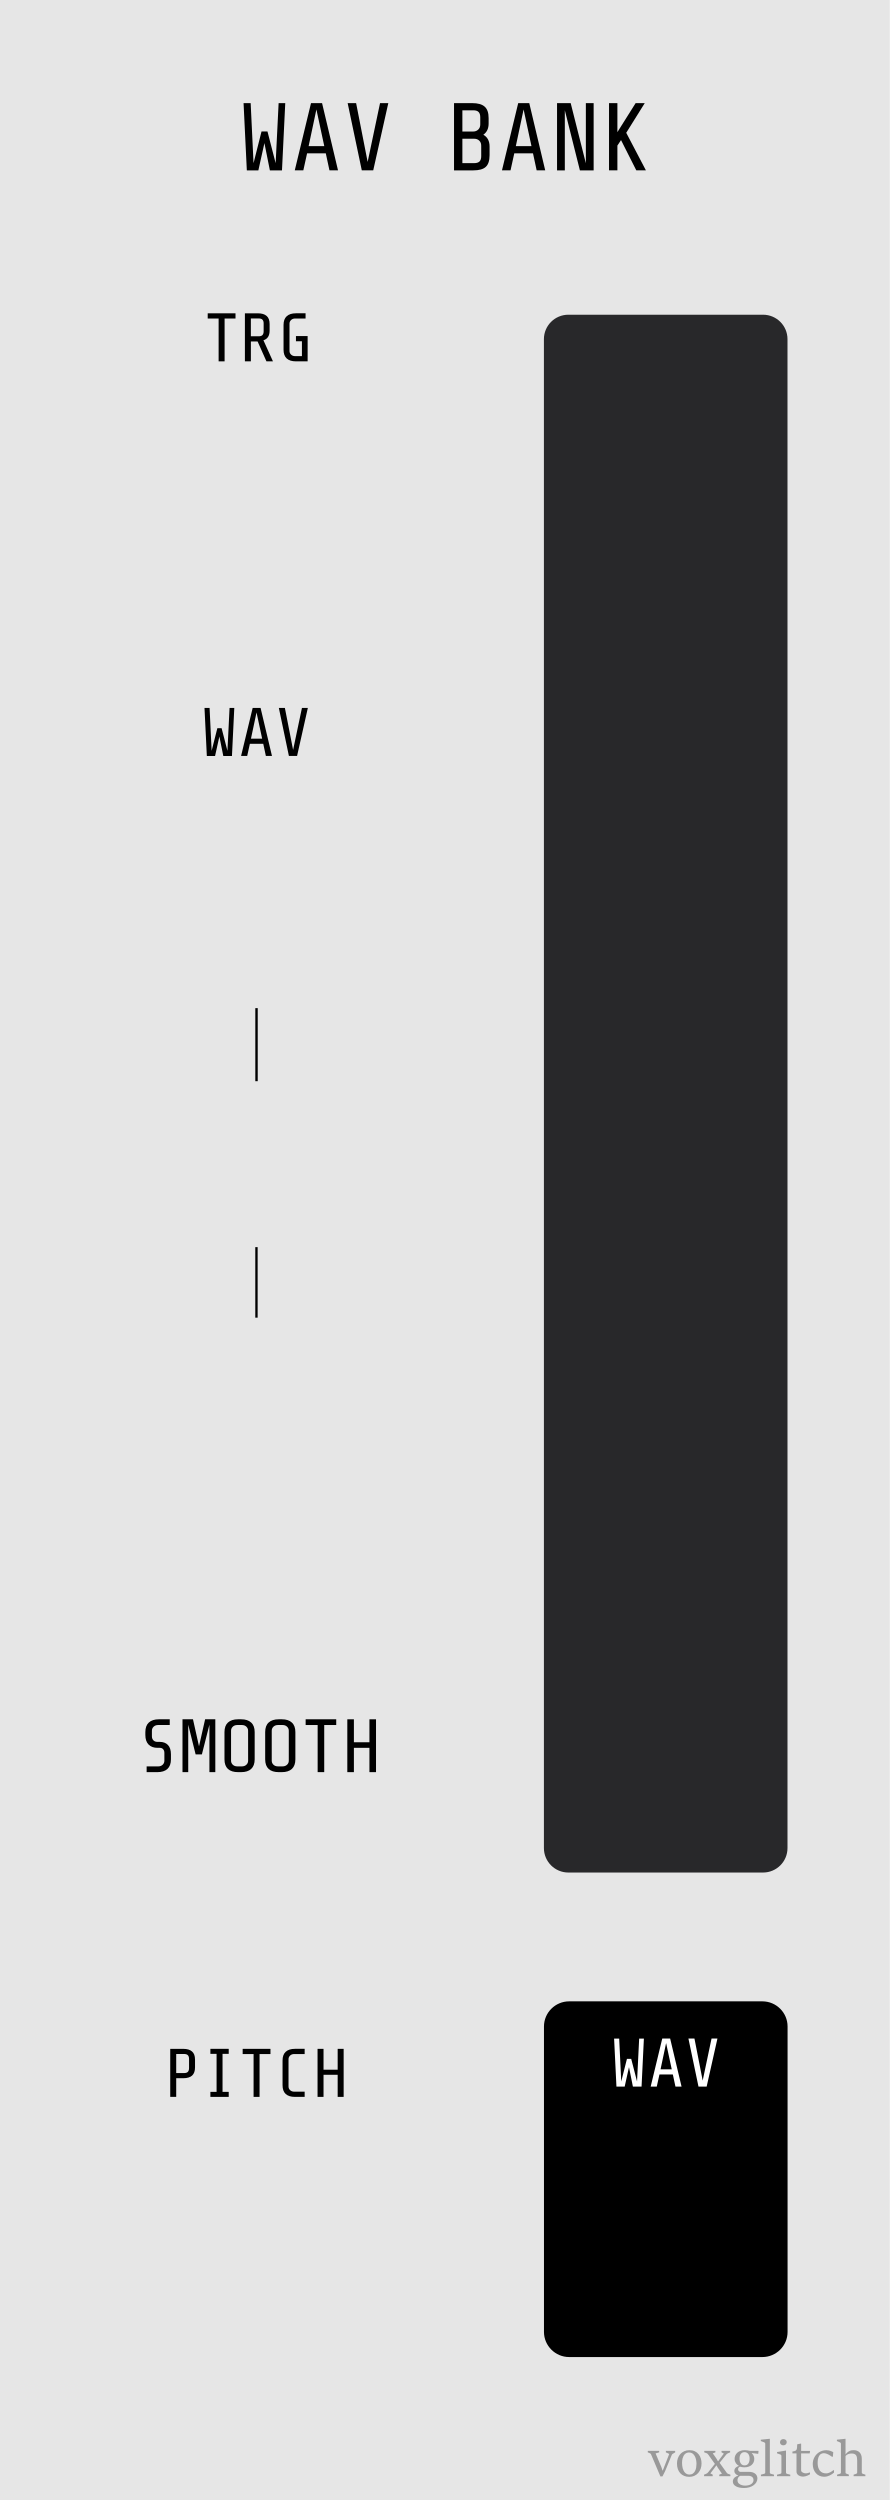
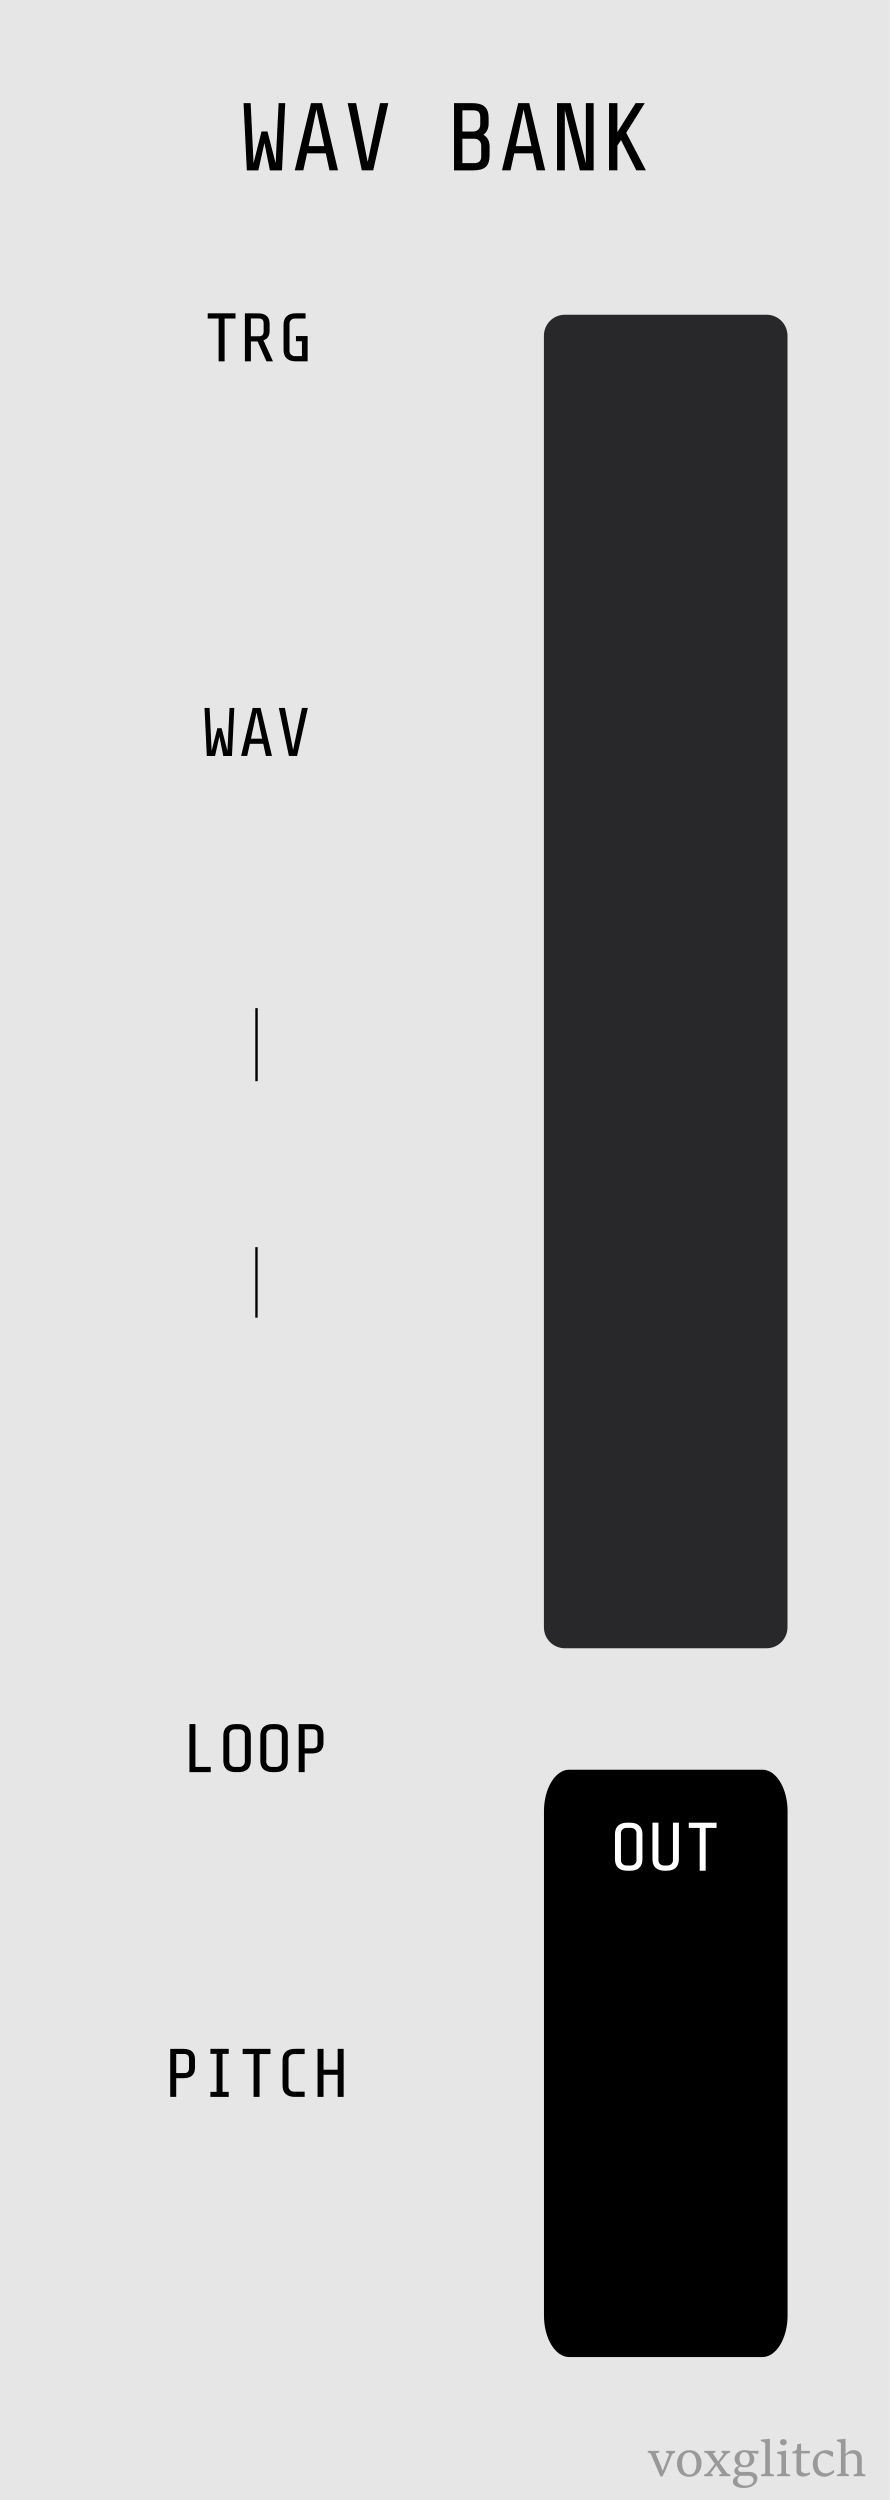
<svg xmlns="http://www.w3.org/2000/svg" width="45.72mm" height="128.5mm" viewBox="0 0 45.72 128.5" version="1.1" id="svg11003">
  <defs id="defs10997" />
  <g id="layer1" transform="translate(-64.79295,-47.16962)" style="display:inline">
    <path id="path33429" d="M 64.793,47.17 H 110.513 V 175.67 H 64.793 Z m 0,0" style="fill:#e6e6e6;fill-opacity:1;fill-rule:nonzero;stroke:none;stroke-width:0.336" />
-     <path id="path36629" d="m 105.274,151.33 c 0,-0.709 -0.581,-1.291 -1.294,-1.291 h -9.933 c -0.711,0 -1.294,0.581 -1.294,1.291 v 15.701 c 0,0.709 0.583,1.291 1.294,1.291 h 9.933 c 0.713,0 1.294,-0.581 1.294,-1.291 z m 0,0" style="fill:#000000;fill-opacity:1;fill-rule:nonzero;stroke:none;stroke-width:0.456" />
+     <path id="path36629" d="m 105.274,140.264 c 0,-1.171 -0.581,-2.131 -1.294,-2.131 h -9.933 c -0.711,0 -1.294,0.96 -1.294,2.131 v 25.927 c 0,1.171 0.583,2.131 1.294,2.131 h 9.933 c 0.713,0 1.294,-0.96 1.294,-2.131 z m 0,0" style="fill:#000000;fill-opacity:1;fill-rule:nonzero;stroke:none;stroke-width:0.585" />
    <text xml:space="preserve" style="font-style:normal;font-weight:normal;font-size:4.586px;line-height:1.25;font-family:sans-serif;letter-spacing:0px;word-spacing:0px;fill:#000000;fill-opacity:1;stroke:none;stroke-width:0.265" x="75.943" y="53.772" id="text110">
      <tspan id="tspan108" x="75.943" y="57.956" style="font-size:4.586px;stroke-width:0.265" />
    </text>
    <g id="flowRoot27" style="font-style:normal;font-variant:normal;font-weight:normal;font-stretch:normal;font-size:40px;line-height:1.25;font-family:Corbel;-inkscape-font-specification:Corbel;letter-spacing:0px;word-spacing:0px;fill:#000000;fill-opacity:1;stroke:none;stroke-width:0.265" transform="matrix(0.2645833,0,0,0.2645833,62.42684,47.43406)" />
    <g id="text37" style="font-style:normal;font-variant:normal;font-weight:normal;font-stretch:normal;font-size:10.583px;line-height:1.25;font-family:Gabriola;-inkscape-font-specification:Gabriola;letter-spacing:0px;word-spacing:0px;fill:#000000;fill-opacity:1;stroke:none;stroke-width:0.07" transform="translate(-2.366112,0.264441)" />
    <text id="text892" y="86.278" x="74.846" style="font-style:normal;font-variant:normal;font-weight:normal;font-stretch:normal;font-size:4.939px;line-height:1.25;font-family:'Share Tech Mono';-inkscape-font-specification:'Share Tech Mono';letter-spacing:0px;word-spacing:0px;fill:#000000;fill-opacity:1;stroke:none;stroke-width:0.07" xml:space="preserve">
      <tspan style="font-size:4.939px;stroke-width:0.07" y="90.774" x="74.846" id="tspan890" />
    </text>
    <path id="path1482" style="font-style:normal;font-variant:normal;font-weight:normal;font-stretch:normal;font-size:4.939px;line-height:1.25;font-family:'Share Tech Mono';-inkscape-font-specification:'Share Tech Mono';letter-spacing:0px;word-spacing:0px;fill:#000000;fill-opacity:1;stroke:none;stroke-width:0.07" d="m 78.384,54.524 -0.311,1.403 H 77.48 l -0.168,-3.457 h 0.365 l 0.148,3.087 0.41,-1.63 h 0.306 l 0.42,1.63 0.153,-3.087 h 0.341 l -0.168,3.457 h -0.622 z" />
    <path id="path1484" style="font-style:normal;font-variant:normal;font-weight:normal;font-stretch:normal;font-size:4.939px;line-height:1.25;font-family:'Share Tech Mono';-inkscape-font-specification:'Share Tech Mono';letter-spacing:0px;word-spacing:0px;fill:#000000;fill-opacity:1;stroke:none;stroke-width:0.07" d="m 80.577,55.052 -0.193,0.874 h -0.44 l 0.835,-3.457 h 0.568 l 0.82,3.457 h -0.44 l -0.188,-0.874 z m 0.884,-0.37 -0.405,-1.887 -0.4,1.887 z" />
    <path id="path1486" style="font-style:normal;font-variant:normal;font-weight:normal;font-stretch:normal;font-size:4.939px;line-height:1.25;font-family:'Share Tech Mono';-inkscape-font-specification:'Share Tech Mono';letter-spacing:0px;word-spacing:0px;fill:#000000;fill-opacity:1;stroke:none;stroke-width:0.07" d="m 82.662,52.469 h 0.435 l 0.593,3.023 0.637,-3.023 h 0.425 l -0.775,3.457 h -0.588 z" />
    <path id="path1488" style="font-style:normal;font-variant:normal;font-weight:normal;font-stretch:normal;font-size:4.939px;line-height:1.25;font-family:'Share Tech Mono';-inkscape-font-specification:'Share Tech Mono';letter-spacing:0px;word-spacing:0px;fill:#000000;fill-opacity:1;stroke:none;stroke-width:0.07" d="m 89.957,55.146 q 0,0.425 -0.198,0.603 -0.193,0.178 -0.642,0.178 H 88.13 v -3.457 h 0.929 q 0.44,0 0.642,0.178 0.207,0.178 0.207,0.593 v 0.282 q 0,0.38 -0.272,0.573 0.321,0.178 0.321,0.607 z m -0.479,-1.951 q 0,-0.188 -0.089,-0.272 -0.084,-0.084 -0.272,-0.084 h -0.558 v 1.091 h 0.558 q 0.153,0 0.257,-0.099 0.104,-0.099 0.104,-0.262 z m 0.049,1.462 q 0,-0.163 -0.099,-0.257 -0.099,-0.099 -0.262,-0.099 h -0.607 v 1.254 h 0.603 q 0.188,0 0.277,-0.084 0.089,-0.089 0.089,-0.277 z" />
    <path id="path1490" style="font-style:normal;font-variant:normal;font-weight:normal;font-stretch:normal;font-size:4.939px;line-height:1.25;font-family:'Share Tech Mono';-inkscape-font-specification:'Share Tech Mono';letter-spacing:0px;word-spacing:0px;fill:#000000;fill-opacity:1;stroke:none;stroke-width:0.07" d="m 91.227,55.052 -0.193,0.874 h -0.44 l 0.835,-3.457 h 0.568 l 0.82,3.457 h -0.44 l -0.188,-0.874 z m 0.884,-0.37 -0.405,-1.887 -0.4,1.887 z" />
    <path id="path1492" style="font-style:normal;font-variant:normal;font-weight:normal;font-stretch:normal;font-size:4.939px;line-height:1.25;font-family:'Share Tech Mono';-inkscape-font-specification:'Share Tech Mono';letter-spacing:0px;word-spacing:0px;fill:#000000;fill-opacity:1;stroke:none;stroke-width:0.07" d="m 93.825,55.927 h -0.4 v -3.457 h 0.701 l 0.78,3.092 v -3.092 h 0.4 v 3.457 H 94.6 L 93.825,52.835 Z" />
    <path id="path1494" style="font-style:normal;font-variant:normal;font-weight:normal;font-stretch:normal;font-size:4.939px;line-height:1.25;font-family:'Share Tech Mono';-inkscape-font-specification:'Share Tech Mono';letter-spacing:0px;word-spacing:0px;fill:#000000;fill-opacity:1;stroke:none;stroke-width:0.07" d="m 96.527,54.652 v 1.274 h -0.43 v -3.457 h 0.43 v 1.492 l 0.938,-1.492 h 0.469 l -0.953,1.526 1.012,1.931 h -0.494 l -0.785,-1.556 z" />
    <g id="g890" transform="translate(-28.87467,-42.0304)">
      <path d="m 104.944,127.055 -0.222,1.002 h -0.423 l -0.12,-2.469 h 0.261 l 0.106,2.205 0.293,-1.164 h 0.219 l 0.3,1.164 0.109,-2.205 h 0.243 l -0.12,2.469 h -0.445 z" style="font-style:normal;font-variant:normal;font-weight:normal;font-stretch:normal;font-size:3.528px;line-height:1.25;font-family:'Share Tech Mono';-inkscape-font-specification:'Share Tech Mono';letter-spacing:0px;word-spacing:0px;display:inline;fill:#000000;fill-opacity:1;stroke:none;stroke-width:0.265" id="path75-2" />
      <path d="m 106.511,127.432 -0.138,0.624 h -0.314 l 0.596,-2.469 h 0.406 l 0.586,2.469 h -0.314 l -0.134,-0.624 z m 0.631,-0.265 -0.289,-1.348 -0.286,1.348 z" style="font-style:normal;font-variant:normal;font-weight:normal;font-stretch:normal;font-size:3.528px;line-height:1.25;font-family:'Share Tech Mono';-inkscape-font-specification:'Share Tech Mono';letter-spacing:0px;word-spacing:0px;display:inline;fill:#000000;fill-opacity:1;stroke:none;stroke-width:0.265" id="path77-7" />
      <path d="m 108,125.587 h 0.31 l 0.423,2.159 0.455,-2.159 h 0.303 l -0.554,2.469 h -0.42 z" style="font-style:normal;font-variant:normal;font-weight:normal;font-stretch:normal;font-size:3.528px;line-height:1.25;font-family:'Share Tech Mono';-inkscape-font-specification:'Share Tech Mono';letter-spacing:0px;word-spacing:0px;display:inline;fill:#000000;fill-opacity:1;stroke:none;stroke-width:0.265" id="path79-9" />
    </g>
    <g id="g885" transform="translate(-28.909,4.674551)">
      <path d="m 103.726,148.758 q 0,0.286 -0.152,0.423 -0.152,0.134 -0.448,0.134 h -0.367 v 0.96 h -0.307 v -2.469 h 0.667 q 0.3,0 0.452,0.134 0.155,0.131 0.155,0.416 z m -0.307,-0.434 q 0,-0.134 -0.064,-0.194 -0.06,-0.06 -0.194,-0.06 h -0.402 v 0.981 h 0.402 q 0.134,0 0.194,-0.06 0.064,-0.064 0.064,-0.198 z" style="font-style:normal;font-variant:normal;font-weight:normal;font-stretch:normal;font-size:3.528px;line-height:1.25;font-family:'Share Tech Mono';-inkscape-font-specification:'Share Tech Mono';letter-spacing:0px;word-spacing:0px;fill:#000000;fill-opacity:1;stroke:none;stroke-width:0.265" id="path305" />
      <path d="m 104.834,150.017 v -1.954 h -0.318 v -0.258 h 0.942 v 0.258 h -0.318 v 1.954 h 0.318 v 0.258 h -0.942 v -0.258 z" style="font-style:normal;font-variant:normal;font-weight:normal;font-stretch:normal;font-size:3.528px;line-height:1.25;font-family:'Share Tech Mono';-inkscape-font-specification:'Share Tech Mono';letter-spacing:0px;word-spacing:0px;fill:#000000;fill-opacity:1;stroke:none;stroke-width:0.265" id="path307" />
      <path d="m 106.736,150.275 v -2.201 h -0.561 v -0.268 h 1.429 v 0.268 h -0.561 v 2.201 z" style="font-style:normal;font-variant:normal;font-weight:normal;font-stretch:normal;font-size:3.528px;line-height:1.25;font-family:'Share Tech Mono';-inkscape-font-specification:'Share Tech Mono';letter-spacing:0px;word-spacing:0px;fill:#000000;fill-opacity:1;stroke:none;stroke-width:0.265" id="path309" />
      <path d="m 108.86,150.275 q -0.307,0 -0.473,-0.148 -0.162,-0.152 -0.162,-0.452 v -1.27 q 0,-0.3 0.162,-0.448 0.166,-0.152 0.473,-0.152 h 0.501 v 0.268 h -0.536 q -0.131,0 -0.212,0.078 -0.081,0.078 -0.081,0.187 v 1.404 q 0,0.109 0.081,0.187 0.081,0.078 0.212,0.078 h 0.536 v 0.268 z" style="font-style:normal;font-variant:normal;font-weight:normal;font-stretch:normal;font-size:3.528px;line-height:1.25;font-family:'Share Tech Mono';-inkscape-font-specification:'Share Tech Mono';letter-spacing:0px;word-spacing:0px;fill:#000000;fill-opacity:1;stroke:none;stroke-width:0.265" id="path311" />
      <path d="m 110.331,149.139 v 1.136 h -0.307 v -2.469 h 0.307 v 1.072 h 0.727 v -1.072 h 0.307 v 2.469 h -0.307 v -1.136 z" style="font-style:normal;font-variant:normal;font-weight:normal;font-stretch:normal;font-size:3.528px;line-height:1.25;font-family:'Share Tech Mono';-inkscape-font-specification:'Share Tech Mono';letter-spacing:0px;word-spacing:0px;fill:#000000;fill-opacity:1;stroke:none;stroke-width:0.265" id="path313" />
    </g>
-     <rect style="fill:#28282a;fill-opacity:1;stroke-width:0.139" id="rect438" width="12.52" height="80.072" x="92.75" y="-143.418" ry="1.257" transform="scale(1,-1)" />
-     <path id="path2137" style="font-style:normal;font-variant:normal;font-weight:normal;font-stretch:normal;font-size:3.528px;line-height:1.25;font-family:'Share Tech Mono';-inkscape-font-specification:'Share Tech Mono';letter-spacing:0px;word-spacing:0px;fill:#ffffff;fill-opacity:1;stroke:none;stroke-width:0.265" d="m 97.123,153.42 -0.222,1.002 h -0.423 l -0.12,-2.469 h 0.261 l 0.106,2.205 0.293,-1.164 h 0.219 l 0.3,1.164 0.109,-2.205 h 0.243 l -0.12,2.469 h -0.445 z" />
-     <path id="path2139" style="font-style:normal;font-variant:normal;font-weight:normal;font-stretch:normal;font-size:3.528px;line-height:1.25;font-family:'Share Tech Mono';-inkscape-font-specification:'Share Tech Mono';letter-spacing:0px;word-spacing:0px;fill:#ffffff;fill-opacity:1;stroke:none;stroke-width:0.265" d="m 98.689,153.797 -0.138,0.624 h -0.314 l 0.596,-2.469 h 0.406 l 0.586,2.469 h -0.314 l -0.134,-0.624 z m 0.631,-0.265 -0.289,-1.348 -0.286,1.348 z" />
-     <path id="path2141" style="font-style:normal;font-variant:normal;font-weight:normal;font-stretch:normal;font-size:3.528px;line-height:1.25;font-family:'Share Tech Mono';-inkscape-font-specification:'Share Tech Mono';letter-spacing:0px;word-spacing:0px;fill:#ffffff;fill-opacity:1;stroke:none;stroke-width:0.265" d="m 100.178,151.952 h 0.31 l 0.423,2.159 0.455,-2.159 h 0.303 l -0.554,2.469 h -0.42 z" />
+     <rect style="fill:#28282a;fill-opacity:1;stroke-width:0.129" id="rect438" width="12.52" height="68.543" x="92.75" y="-131.89" ry="1.076" transform="scale(1,-1)" />
    <path d="m 76.03,65.743 v -2.201 h -0.561 v -0.268 h 1.429 v 0.268 h -0.561 v 2.201 z" style="font-style:normal;font-variant:normal;font-weight:normal;font-stretch:normal;font-size:3.528px;line-height:1.25;font-family:'Share Tech Mono';-inkscape-font-specification:'Share Tech Mono';letter-spacing:0px;word-spacing:0px;fill:#000000;fill-opacity:1;stroke:none;stroke-width:0.265" id="path1505" />
    <path d="m 77.688,64.72 v 1.023 h -0.307 v -2.469 h 0.663 q 0.3,0 0.452,0.134 0.155,0.131 0.155,0.416 v 0.339 q 0,0.399 -0.318,0.497 l 0.49,1.083 h -0.335 l -0.455,-1.023 z m 0.656,-0.928 q 0,-0.134 -0.064,-0.194 -0.06,-0.06 -0.194,-0.06 h -0.399 v 0.917 h 0.399 q 0.134,0 0.194,-0.06 0.064,-0.064 0.064,-0.198 z" style="font-style:normal;font-variant:normal;font-weight:normal;font-stretch:normal;font-size:3.528px;line-height:1.25;font-family:'Share Tech Mono';-inkscape-font-specification:'Share Tech Mono';letter-spacing:0px;word-spacing:0px;fill:#000000;fill-opacity:1;stroke:none;stroke-width:0.265" id="path1507" />
    <path d="m 80.002,65.743 q -0.307,0 -0.473,-0.148 -0.162,-0.152 -0.162,-0.452 v -1.27 q 0,-0.3 0.162,-0.448 0.166,-0.152 0.473,-0.152 h 0.497 v 0.268 h -0.533 q -0.131,0 -0.212,0.078 -0.081,0.078 -0.081,0.187 v 1.404 q 0,0.109 0.081,0.187 0.081,0.078 0.212,0.078 h 0.346 v -0.766 h -0.307 v -0.265 h 0.6 v 1.298 z" style="font-style:normal;font-variant:normal;font-weight:normal;font-stretch:normal;font-size:3.528px;line-height:1.25;font-family:'Share Tech Mono';-inkscape-font-specification:'Share Tech Mono';letter-spacing:0px;word-spacing:0px;fill:#000000;fill-opacity:1;stroke:none;stroke-width:0.265" id="path1509" />
    <path style="display:inline;fill:none;stroke:#000000;stroke-width:0.124px;stroke-linecap:butt;stroke-linejoin:miter;stroke-opacity:1" d="m 77.978,102.742 c 0,-3.713 0,-3.755 0,-3.755" id="path27-1-3" />
    <path style="display:inline;fill:none;stroke:#000000;stroke-width:0.121px;stroke-linecap:butt;stroke-linejoin:miter;stroke-opacity:1" d="m 77.975,114.897 c 0,-3.585 0,-3.625 0,-3.625" id="path27-1-3-3" />
-     <g aria-label="SMOOTH" style="font-style:normal;font-variant:normal;font-weight:normal;font-stretch:normal;font-size:3.881px;line-height:1.25;font-family:'Share Tech Mono';-inkscape-font-specification:'Share Tech Mono';letter-spacing:0px;word-spacing:0px;fill:#000000;fill-opacity:1;stroke:none;stroke-width:0.265" id="text896" transform="translate(0,-0.5291667)">
-       <path d="m 73.579,138.127 q 0,0.33 -0.182,0.497 -0.179,0.163 -0.516,0.163 h -0.551 v -0.295 h 0.59 q 0.144,0 0.233,-0.085 0.089,-0.085 0.089,-0.206 v -0.404 q 0,-0.116 -0.062,-0.186 -0.058,-0.074 -0.179,-0.074 h -0.116 q -0.287,0 -0.454,-0.167 -0.167,-0.171 -0.167,-0.493 v -0.147 q 0,-0.33 0.179,-0.493 0.182,-0.167 0.52,-0.167 h 0.555 v 0.295 H 72.923 q -0.144,0 -0.233,0.085 -0.089,0.085 -0.089,0.206 v 0.295 q 0,0.12 0.078,0.202 0.078,0.078 0.202,0.078 h 0.116 q 0.276,0 0.427,0.159 0.155,0.159 0.155,0.481 z" style="font-size:3.881px;stroke-width:0.265" id="path898" />
-       <path d="m 75.17,137.874 h -0.322 l -0.38,-1.525 v 2.437 h -0.295 v -2.716 h 0.539 l 0.31,1.389 0.314,-1.389 h 0.524 v 2.716 h -0.303 v -2.437 z" style="font-size:3.881px;stroke-width:0.265" id="path900" />
-       <path d="m 77.883,138.127 q 0,0.33 -0.182,0.497 -0.179,0.163 -0.516,0.163 h -0.155 q -0.338,0 -0.52,-0.163 -0.179,-0.167 -0.179,-0.497 v -1.397 q 0,-0.33 0.179,-0.493 0.182,-0.167 0.52,-0.167 h 0.155 q 0.338,0 0.516,0.167 0.182,0.163 0.182,0.493 z m -0.338,-1.471 q 0,-0.12 -0.089,-0.206 -0.089,-0.085 -0.233,-0.085 H 76.991 q -0.144,0 -0.233,0.085 -0.089,0.085 -0.089,0.206 v 1.544 q 0,0.12 0.089,0.206 0.089,0.085 0.233,0.085 h 0.233 q 0.144,0 0.233,-0.085 0.089,-0.085 0.089,-0.206 z" style="font-size:3.881px;stroke-width:0.265" id="path902" />
-       <path d="m 79.975,138.127 q 0,0.33 -0.182,0.497 -0.179,0.163 -0.516,0.163 h -0.155 q -0.338,0 -0.52,-0.163 -0.179,-0.167 -0.179,-0.497 v -1.397 q 0,-0.33 0.179,-0.493 0.182,-0.167 0.52,-0.167 h 0.155 q 0.338,0 0.516,0.167 0.182,0.163 0.182,0.493 z m -0.338,-1.471 q 0,-0.12 -0.089,-0.206 -0.089,-0.085 -0.233,-0.085 h -0.233 q -0.144,0 -0.233,0.085 -0.089,0.085 -0.089,0.206 v 1.544 q 0,0.12 0.089,0.206 0.089,0.085 0.233,0.085 h 0.233 q 0.144,0 0.233,-0.085 0.089,-0.085 0.089,-0.206 z" style="font-size:3.881px;stroke-width:0.265" id="path904" />
-       <path d="m 81.12,138.786 v -2.421 h -0.617 v -0.295 h 1.572 v 0.295 h -0.617 v 2.421 z" style="font-size:3.881px;stroke-width:0.265" id="path906" />
-       <path d="m 82.983,137.537 v 1.25 h -0.338 v -2.716 h 0.338 v 1.18 h 0.799 v -1.18 h 0.338 v 2.716 H 83.782 v -1.25 z" style="font-size:3.881px;stroke-width:0.265" id="path908" />
-     </g>
    <g aria-label="voxglitch" style="font-style:normal;font-variant:normal;font-weight:normal;font-stretch:normal;font-size:3.881px;line-height:1.25;font-family:'Sitka Subheading';-inkscape-font-specification:'Sitka Subheading';letter-spacing:0px;word-spacing:0px;display:inline;fill:#999999;fill-opacity:1;stroke:none;stroke-width:0.265" id="text939" transform="translate(-40.92782,0.112963)">
      <path d="m 139.184,173.209 q -0.01,-0.025 -0.029,-0.039 -0.018,-0.014 -0.043,-0.023 l -0.095,-0.039 v -0.078 h 0.585 v 0.078 l -0.184,0.054 0.297,0.701 0.059,0.178 h 0.014 l 0.332,-0.853 -0.174,-0.08 v -0.078 h 0.479 v 0.078 l -0.099,0.061 q -0.025,0.013 -0.044,0.026 -0.019,0.014 -0.029,0.036 l -0.344,0.839 -0.137,0.273 h -0.108 z" style="font-size:2.822px;fill:#999999;stroke-width:0.265" id="path941" />
      <path d="m 141.143,174.366 q -0.14,0 -0.256,-0.048 -0.115,-0.048 -0.198,-0.135 -0.082,-0.089 -0.127,-0.216 -0.044,-0.127 -0.044,-0.283 0,-0.145 0.044,-0.271 0.045,-0.125 0.127,-0.218 0.083,-0.093 0.201,-0.145 0.118,-0.054 0.266,-0.054 0.161,0 0.277,0.056 0.118,0.056 0.194,0.151 0.078,0.094 0.115,0.218 0.038,0.123 0.038,0.258 0,0.143 -0.044,0.268 -0.044,0.125 -0.127,0.22 -0.082,0.093 -0.199,0.147 -0.118,0.053 -0.267,0.053 z m 0.019,-0.118 q 0.105,0 0.174,-0.051 0.07,-0.051 0.11,-0.13 0.041,-0.08 0.058,-0.176 0.016,-0.097 0.016,-0.186 0,-0.109 -0.021,-0.214 -0.02,-0.107 -0.067,-0.191 -0.045,-0.084 -0.118,-0.135 -0.073,-0.051 -0.177,-0.051 -0.07,0 -0.124,0.024 -0.053,0.024 -0.093,0.064 -0.04,0.04 -0.068,0.094 -0.026,0.053 -0.044,0.113 -0.016,0.06 -0.024,0.123 -0.006,0.063 -0.006,0.122 0,0.067 0.008,0.137 0.008,0.069 0.025,0.135 0.019,0.065 0.048,0.124 0.029,0.059 0.071,0.103 0.043,0.044 0.099,0.07 0.058,0.026 0.132,0.026 z" style="font-size:2.822px;fill:#999999;stroke-width:0.265" id="path943" />
      <path d="m 141.909,174.254 0.112,-0.046 q 0.026,-0.01 0.05,-0.029 0.025,-0.02 0.039,-0.036 l 0.356,-0.442 -0.349,-0.488 q -0.015,-0.023 -0.035,-0.039 -0.02,-0.018 -0.049,-0.026 l -0.113,-0.039 v -0.078 h 0.572 v 0.078 l -0.134,0.051 0.196,0.281 0.069,0.124 h 0.009 l 0.294,-0.393 -0.119,-0.064 v -0.078 h 0.443 v 0.078 l -0.112,0.048 q -0.026,0.01 -0.05,0.029 -0.023,0.019 -0.038,0.036 l -0.342,0.424 0.361,0.505 q 0.016,0.023 0.036,0.04 0.021,0.016 0.049,0.025 l 0.109,0.038 v 0.079 h -0.572 v -0.079 l 0.137,-0.05 -0.209,-0.3 -0.069,-0.123 h -0.009 l -0.306,0.41 0.119,0.063 v 0.079 h -0.444 z" style="font-size:2.822px;fill:#999999;stroke-width:0.265" id="path945" />
      <path d="m 143.669,174.298 q -0.033,-0.01 -0.069,-0.029 -0.035,-0.019 -0.065,-0.048 -0.03,-0.029 -0.05,-0.068 -0.019,-0.04 -0.019,-0.092 0,-0.058 0.021,-0.1 0.023,-0.044 0.056,-0.074 0.034,-0.031 0.075,-0.05 0.041,-0.019 0.079,-0.028 v -0.009 q -0.039,-0.023 -0.078,-0.054 -0.039,-0.033 -0.07,-0.076 -0.03,-0.044 -0.05,-0.1 -0.019,-0.058 -0.019,-0.13 0,-0.093 0.036,-0.174 0.038,-0.082 0.105,-0.142 0.068,-0.06 0.163,-0.094 0.095,-0.035 0.212,-0.035 0.075,0 0.143,0.01 0.068,0.01 0.13,0.026 h 0.44 l -0.015,0.154 -0.332,-0.043 v 0.008 q 0.03,0.033 0.054,0.065 0.024,0.033 0.04,0.069 0.018,0.035 0.026,0.075 0.009,0.039 0.009,0.085 0,0.093 -0.035,0.172 -0.034,0.079 -0.099,0.138 -0.065,0.058 -0.161,0.09 -0.094,0.033 -0.216,0.033 -0.031,0 -0.064,-0.003 -0.031,-0.004 -0.06,-0.008 -0.029,-0.005 -0.054,-0.011 -0.024,-0.006 -0.04,-0.013 -0.019,0.004 -0.038,0.015 -0.018,0.011 -0.033,0.029 -0.015,0.016 -0.025,0.039 -0.009,0.023 -0.009,0.049 0,0.026 0.009,0.05 0.009,0.023 0.024,0.04 0.015,0.018 0.034,0.03 0.02,0.011 0.041,0.015 h 0.443 q 0.125,0 0.209,0.03 0.085,0.03 0.137,0.079 0.053,0.049 0.074,0.109 0.023,0.059 0.023,0.118 0,0.109 -0.054,0.199 -0.053,0.092 -0.146,0.157 -0.093,0.067 -0.218,0.103 -0.125,0.036 -0.27,0.036 -0.124,0 -0.23,-0.021 -0.104,-0.021 -0.181,-0.064 -0.076,-0.041 -0.12,-0.103 -0.043,-0.061 -0.043,-0.142 0,-0.065 0.023,-0.115 0.024,-0.05 0.061,-0.088 0.038,-0.036 0.086,-0.061 0.05,-0.025 0.105,-0.04 z m 0.32,-0.521 q 0.064,0 0.113,-0.024 0.049,-0.024 0.082,-0.069 0.033,-0.045 0.049,-0.109 0.018,-0.065 0.018,-0.147 0,-0.079 -0.019,-0.14 -0.019,-0.061 -0.054,-0.104 -0.034,-0.043 -0.083,-0.064 -0.048,-0.023 -0.107,-0.023 -0.058,0 -0.104,0.021 -0.046,0.021 -0.08,0.064 -0.034,0.041 -0.053,0.104 -0.018,0.061 -0.018,0.143 0,0.083 0.018,0.148 0.019,0.064 0.051,0.109 0.034,0.044 0.082,0.068 0.048,0.023 0.105,0.023 z m -0.214,0.536 q -0.024,0.006 -0.05,0.024 -0.026,0.018 -0.048,0.046 -0.021,0.029 -0.035,0.069 -0.014,0.041 -0.014,0.094 0,0.053 0.019,0.094 0.019,0.041 0.05,0.071 0.033,0.03 0.074,0.05 0.041,0.02 0.085,0.033 0.044,0.013 0.087,0.018 0.044,0.005 0.08,0.005 0.078,0 0.154,-0.016 0.078,-0.015 0.138,-0.051 0.061,-0.035 0.099,-0.092 0.038,-0.055 0.038,-0.134 0,-0.036 -0.015,-0.074 -0.014,-0.038 -0.045,-0.068 -0.03,-0.03 -0.08,-0.049 -0.049,-0.02 -0.117,-0.02 z" style="font-size:2.822px;fill:#999999;stroke-width:0.265" id="path947" />
      <path d="m 144.832,174.254 0.169,-0.044 q 0.024,-0.006 0.038,-0.021 0.015,-0.016 0.015,-0.043 v -1.483 q 0,-0.029 -0.016,-0.046 -0.016,-0.019 -0.046,-0.029 l -0.166,-0.061 v -0.07 l 0.465,-0.048 v 1.737 q 0,0.026 0.015,0.043 0.016,0.016 0.038,0.021 l 0.161,0.044 v 0.079 h -0.672 z" style="font-size:2.822px;fill:#999999;stroke-width:0.265" id="path949" />
      <path d="m 145.984,172.747 q -0.035,0 -0.067,-0.011 -0.03,-0.013 -0.054,-0.033 -0.023,-0.02 -0.036,-0.049 -0.014,-0.03 -0.014,-0.067 0,-0.036 0.014,-0.067 0.014,-0.03 0.036,-0.05 0.024,-0.021 0.054,-0.033 0.031,-0.011 0.067,-0.011 0.038,0 0.07,0.011 0.033,0.01 0.055,0.03 0.024,0.02 0.036,0.049 0.014,0.028 0.014,0.064 0,0.038 -0.014,0.068 -0.013,0.03 -0.036,0.053 -0.024,0.021 -0.056,0.034 -0.033,0.011 -0.069,0.011 z m -0.326,1.508 0.173,-0.044 q 0.024,-0.006 0.039,-0.021 0.015,-0.016 0.015,-0.043 v -0.858 q 0,-0.029 -0.016,-0.046 -0.016,-0.019 -0.048,-0.029 l -0.159,-0.055 v -0.07 l 0.459,-0.074 v 1.133 q 0,0.026 0.015,0.043 0.016,0.016 0.038,0.021 l 0.167,0.044 v 0.079 h -0.682 z" style="font-size:2.822px;fill:#999999;stroke-width:0.265" id="path951" />
      <path d="m 146.66,173.163 h -0.209 v -0.097 q 0.051,-0.01 0.093,-0.019 0.043,-0.009 0.073,-0.028 0.03,-0.02 0.048,-0.055 0.019,-0.035 0.023,-0.097 l 0.01,-0.174 0.201,-0.039 v 0.38 h 0.46 l -0.019,0.128 h -0.442 v 0.87 q 0,0.041 0.026,0.07 0.026,0.029 0.064,0.048 0.039,0.019 0.08,0.028 0.041,0.008 0.073,0.008 0.021,0 0.048,-0.004 0.028,-0.005 0.053,-0.01 0.025,-0.006 0.046,-0.014 0.023,-0.008 0.034,-0.013 h 0.033 v 0.089 q -0.018,0.011 -0.054,0.031 -0.035,0.02 -0.083,0.04 -0.046,0.02 -0.103,0.034 -0.055,0.015 -0.112,0.015 -0.07,0 -0.133,-0.018 -0.061,-0.018 -0.108,-0.05 -0.046,-0.033 -0.074,-0.08 -0.028,-0.049 -0.028,-0.112 z" style="font-size:2.822px;fill:#999999;stroke-width:0.265" id="path953" />
      <path d="m 148.588,174.023 v 0.124 q -0.043,0.038 -0.097,0.076 -0.053,0.038 -0.117,0.069 -0.063,0.031 -0.135,0.05 -0.073,0.02 -0.154,0.02 -0.135,0 -0.245,-0.05 -0.109,-0.05 -0.186,-0.138 -0.076,-0.089 -0.118,-0.208 -0.04,-0.119 -0.04,-0.258 0,-0.1 0.024,-0.192 0.025,-0.092 0.07,-0.171 0.045,-0.079 0.108,-0.143 0.064,-0.065 0.14,-0.11 0.078,-0.045 0.167,-0.07 0.089,-0.025 0.186,-0.025 0.074,0 0.13,0.013 0.058,0.011 0.1,0.028 0.044,0.015 0.074,0.033 0.031,0.016 0.055,0.026 l -0.02,0.235 h -0.046 q -0.048,-0.03 -0.095,-0.061 -0.046,-0.033 -0.098,-0.058 -0.05,-0.026 -0.108,-0.043 -0.058,-0.018 -0.129,-0.018 -0.023,0 -0.049,0.006 -0.026,0.005 -0.053,0.016 -0.026,0.011 -0.049,0.026 -0.023,0.015 -0.039,0.034 -0.02,0.023 -0.041,0.057 -0.02,0.033 -0.038,0.083 -0.016,0.049 -0.028,0.115 -0.01,0.067 -0.01,0.156 0,0.128 0.028,0.228 0.028,0.1 0.083,0.171 0.055,0.07 0.137,0.108 0.082,0.036 0.189,0.036 0.06,0 0.114,-0.018 0.055,-0.018 0.103,-0.041 0.048,-0.025 0.086,-0.054 0.04,-0.029 0.069,-0.051 z" style="font-size:2.822px;fill:#999999;stroke-width:0.265" id="path955" />
      <path d="m 148.745,174.254 0.146,-0.044 q 0.026,-0.008 0.039,-0.023 0.014,-0.015 0.014,-0.041 v -1.483 q 0,-0.029 -0.016,-0.046 -0.016,-0.018 -0.046,-0.029 l -0.144,-0.061 v -0.07 l 0.443,-0.048 v 0.739 0.068 q 0.055,-0.073 0.108,-0.115 0.054,-0.044 0.105,-0.067 0.053,-0.024 0.103,-0.031 0.051,-0.008 0.102,-0.008 0.086,0 0.162,0.026 0.076,0.025 0.133,0.079 0.058,0.054 0.09,0.139 0.033,0.085 0.033,0.203 v 0.697 q 0,0.031 0.015,0.048 0.015,0.016 0.036,0.023 l 0.133,0.044 v 0.079 h -0.605 v -0.079 l 0.133,-0.044 q 0.021,-0.006 0.036,-0.023 0.015,-0.016 0.015,-0.048 v -0.6 q 0,-0.088 -0.011,-0.156 -0.01,-0.069 -0.041,-0.117 -0.031,-0.049 -0.088,-0.074 -0.055,-0.025 -0.145,-0.025 -0.041,0 -0.084,0.006 -0.043,0.006 -0.084,0.021 -0.041,0.015 -0.079,0.04 -0.038,0.025 -0.067,0.061 v 0.848 q 0,0.026 0.014,0.041 0.015,0.015 0.039,0.023 l 0.118,0.044 v 0.079 h -0.605 z" style="font-size:2.822px;fill:#999999;stroke-width:0.265" id="path957" />
    </g>
+     <g aria-label="OUT" style="font-style:normal;font-variant:normal;font-weight:normal;font-stretch:normal;font-size:3.528px;line-height:1.25;font-family:'Share Tech Mono';-inkscape-font-specification:'Share Tech Mono';letter-spacing:0px;word-spacing:0px;fill:#ffffff;fill-opacity:1;stroke:none;stroke-width:0.265" id="text884">
+       <path d="m 97.814,142.725 q 0,0.3 -0.166,0.452 -0.162,0.148 -0.469,0.148 h -0.141 q -0.307,0 -0.473,-0.148 -0.162,-0.152 -0.162,-0.452 v -1.27 q 0,-0.3 0.162,-0.448 0.166,-0.152 0.473,-0.152 h 0.141 q 0.307,0 0.469,0.152 0.166,0.148 0.166,0.448 z m -0.307,-1.337 q 0,-0.109 -0.081,-0.187 -0.081,-0.078 -0.212,-0.078 H 97.003 q -0.131,0 -0.212,0.078 -0.081,0.078 -0.081,0.187 v 1.404 q 0,0.109 0.081,0.187 0.081,0.078 0.212,0.078 h 0.212 q 0.131,0 0.212,-0.078 0.081,-0.078 0.081,-0.187 z" style="fill:#ffffff;stroke-width:0.265" id="path886" />
+       <path d="m 99.688,142.725 q 0,0.3 -0.166,0.452 -0.162,0.148 -0.469,0.148 h -0.088 q -0.307,0 -0.473,-0.148 -0.162,-0.152 -0.162,-0.452 v -1.87 h 0.307 v 1.937 q 0,0.109 0.081,0.187 0.081,0.078 0.212,0.078 h 0.159 q 0.131,0 0.212,-0.078 0.081,-0.078 0.081,-0.187 v -1.937 h 0.307 z" style="fill:#ffffff;stroke-width:0.265" id="path888" />
+       <path d="m 100.757,143.325 v -2.201 h -0.561 v -0.268 h 1.429 v 0.268 h -0.561 v 2.201 z" style="fill:#ffffff;stroke-width:0.265" id="path890" />
+     </g>
+     <g aria-label="LOOP" style="font-style:normal;font-variant:normal;font-weight:normal;font-stretch:normal;font-size:3.528px;line-height:1.25;font-family:'Share Tech Mono';-inkscape-font-specification:'Share Tech Mono';letter-spacing:0px;word-spacing:0px;fill:#000000;fill-opacity:1;stroke:none;stroke-width:0.265" id="text1528">
+       <path d="m 74.837,135.788 v 2.201 h 0.787 v 0.268 h -1.094 v -2.469 z" style="stroke-width:0.265" id="path1536" />
+       <path d="m 77.684,137.658 q 0,0.3 -0.166,0.452 -0.162,0.148 -0.469,0.148 h -0.141 q -0.307,0 -0.473,-0.148 -0.162,-0.152 -0.162,-0.452 v -1.27 q 0,-0.3 0.162,-0.448 0.166,-0.152 0.473,-0.152 h 0.141 q 0.307,0 0.469,0.152 0.166,0.148 0.166,0.448 z m -0.307,-1.337 q 0,-0.109 -0.081,-0.187 -0.081,-0.078 -0.212,-0.078 h -0.212 q -0.131,0 -0.212,0.078 -0.081,0.078 -0.081,0.187 v 1.404 q 0,0.109 0.081,0.187 0.081,0.078 0.212,0.078 h 0.212 q 0.131,0 0.212,-0.078 0.081,-0.078 0.081,-0.187 z" style="stroke-width:0.265" id="path1538" />
+       <path d="m 79.585,137.658 q 0,0.3 -0.166,0.452 -0.162,0.148 -0.469,0.148 h -0.141 q -0.307,0 -0.473,-0.148 -0.162,-0.152 -0.162,-0.452 v -1.27 q 0,-0.3 0.162,-0.448 0.166,-0.152 0.473,-0.152 h 0.141 q 0.307,0 0.469,0.152 0.166,0.148 0.166,0.448 z m -0.307,-1.337 q 0,-0.109 -0.081,-0.187 -0.081,-0.078 -0.212,-0.078 h -0.212 q -0.131,0 -0.212,0.078 -0.081,0.078 -0.081,0.187 v 1.404 q 0,0.109 0.081,0.187 0.081,0.078 0.212,0.078 h 0.212 q 0.131,0 0.212,-0.078 0.081,-0.078 0.081,-0.187 z" style="stroke-width:0.265" id="path1540" />
+       <path d="m 81.42,136.741 q 0,0.286 -0.152,0.423 -0.152,0.134 -0.448,0.134 h -0.367 v 0.96 h -0.307 v -2.469 h 0.667 q 0.3,0 0.452,0.134 0.155,0.131 0.155,0.416 z m -0.307,-0.434 q 0,-0.134 -0.064,-0.194 -0.06,-0.06 -0.194,-0.06 h -0.402 v 0.981 h 0.402 q 0.134,0 0.194,-0.06 0.064,-0.064 0.064,-0.198 z" style="stroke-width:0.265" id="path1542" />
+     </g>
  </g>
</svg>
